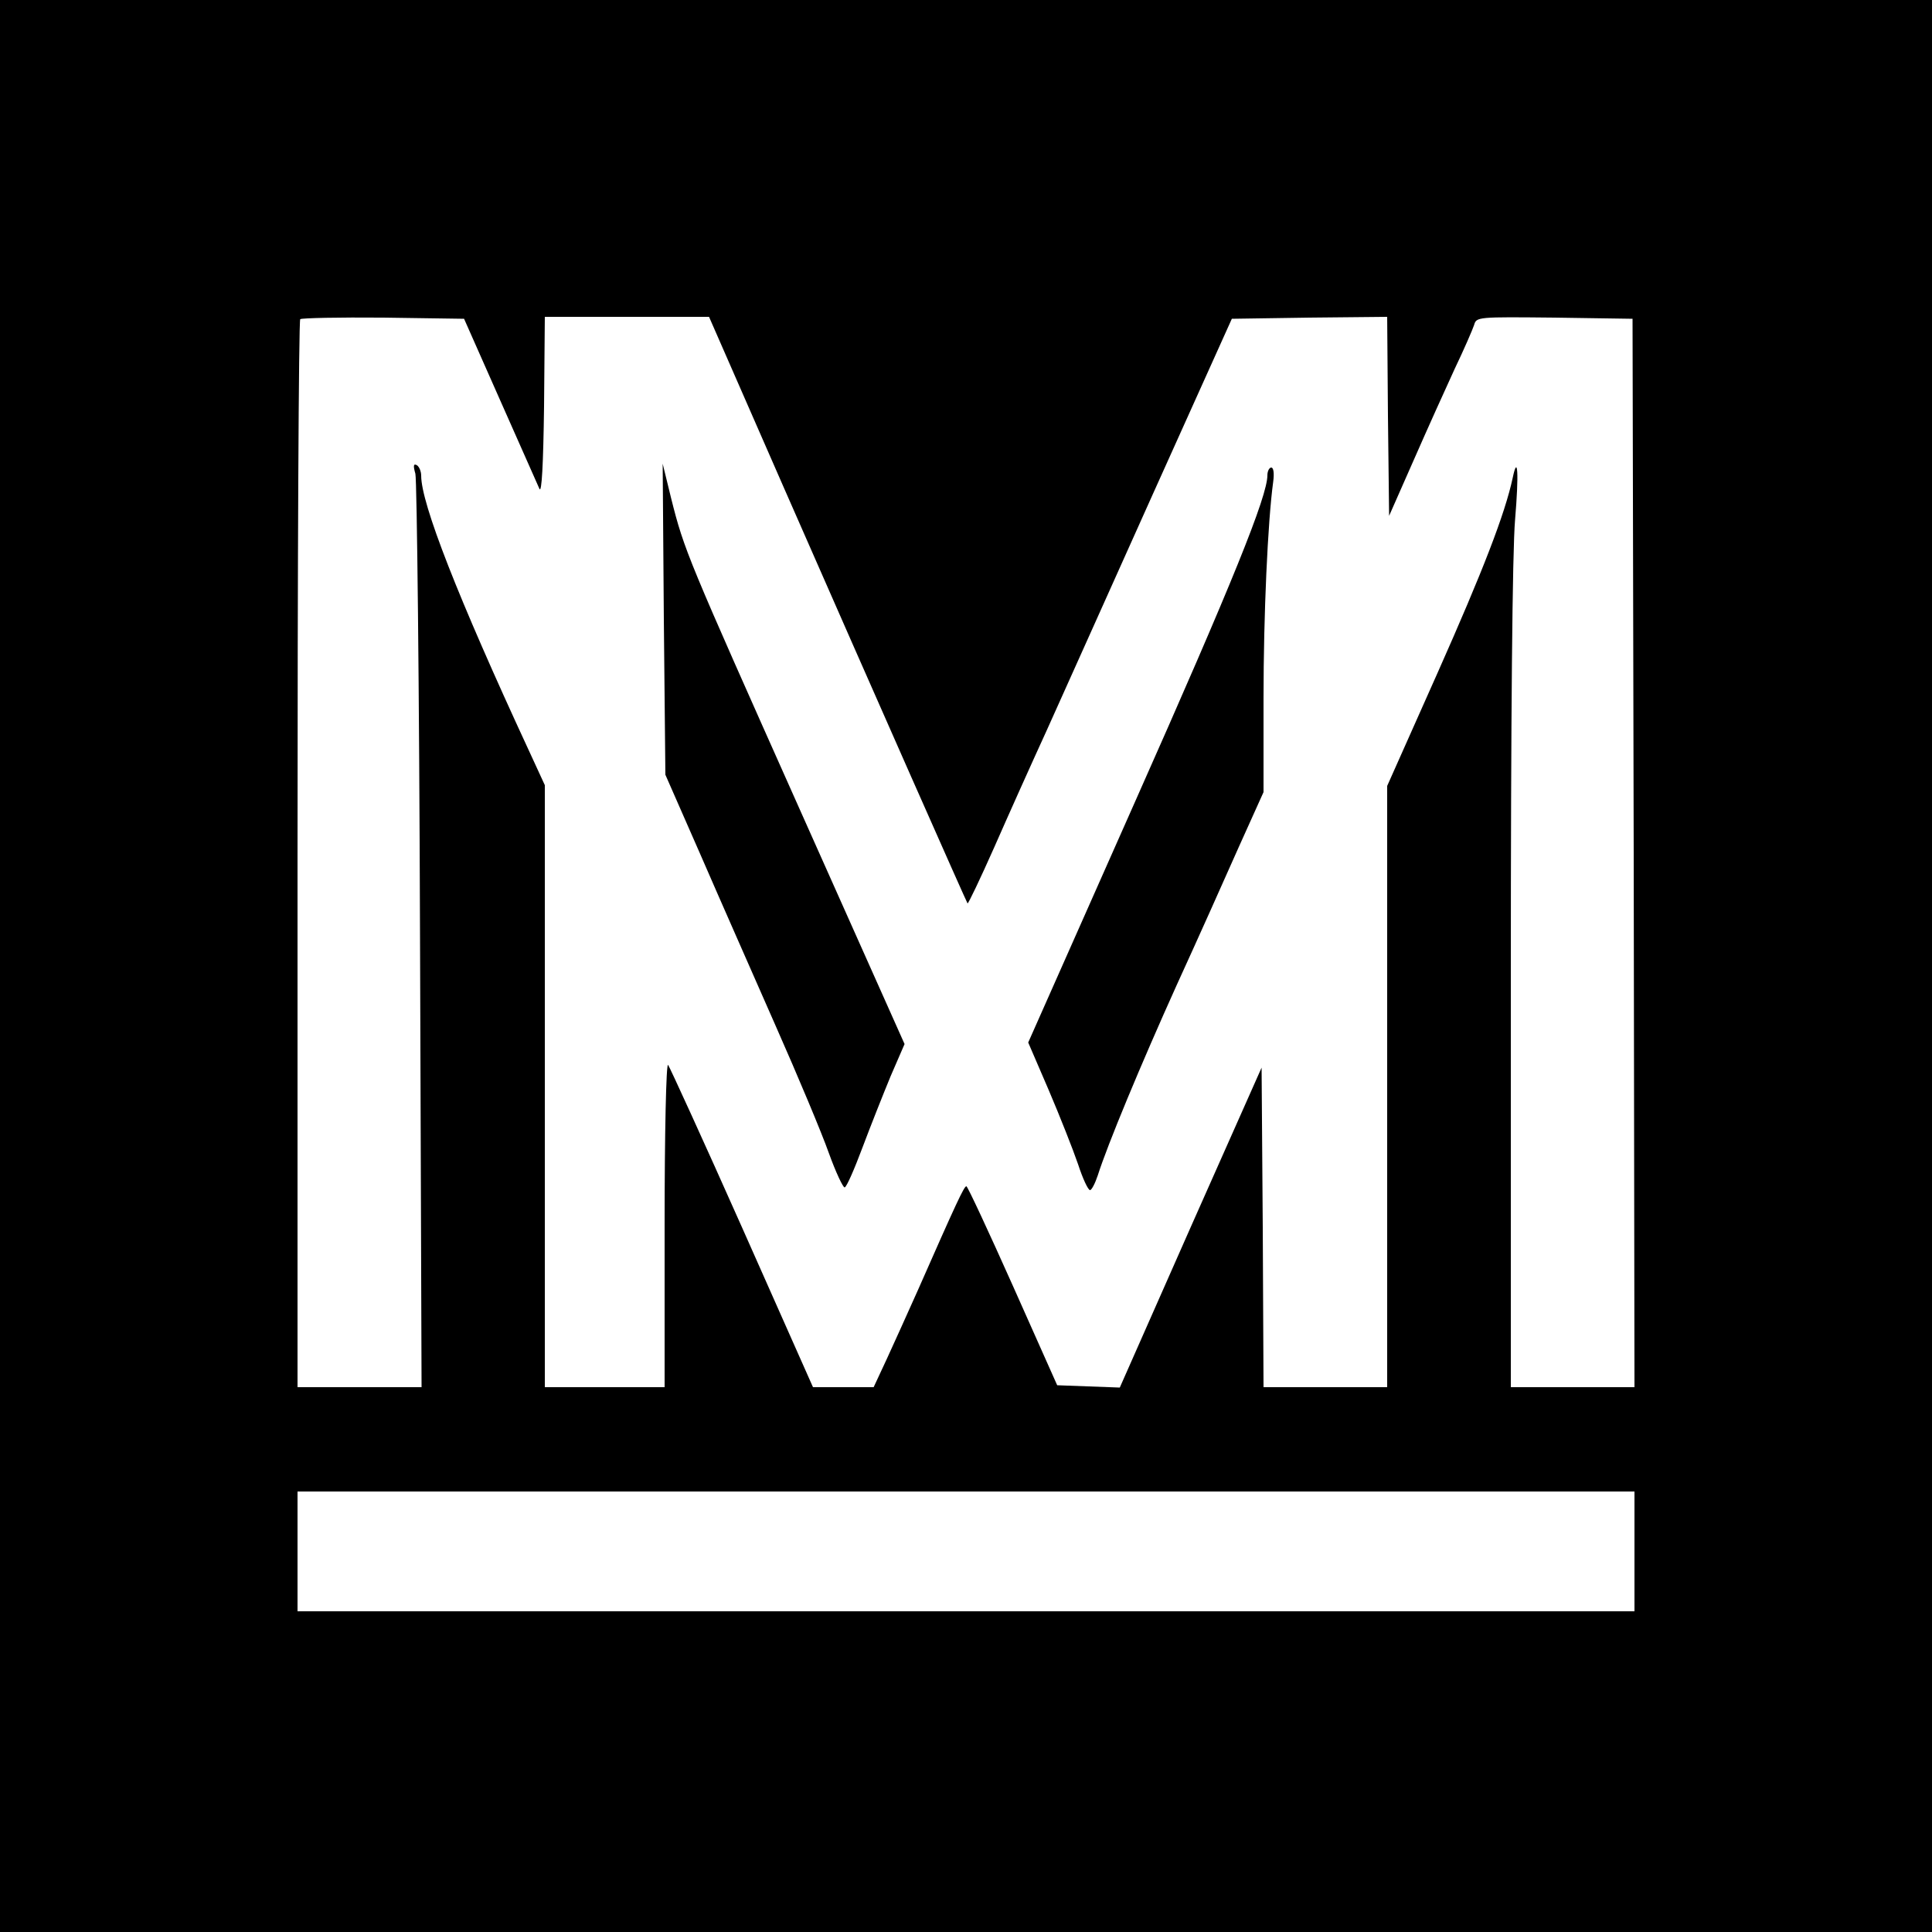
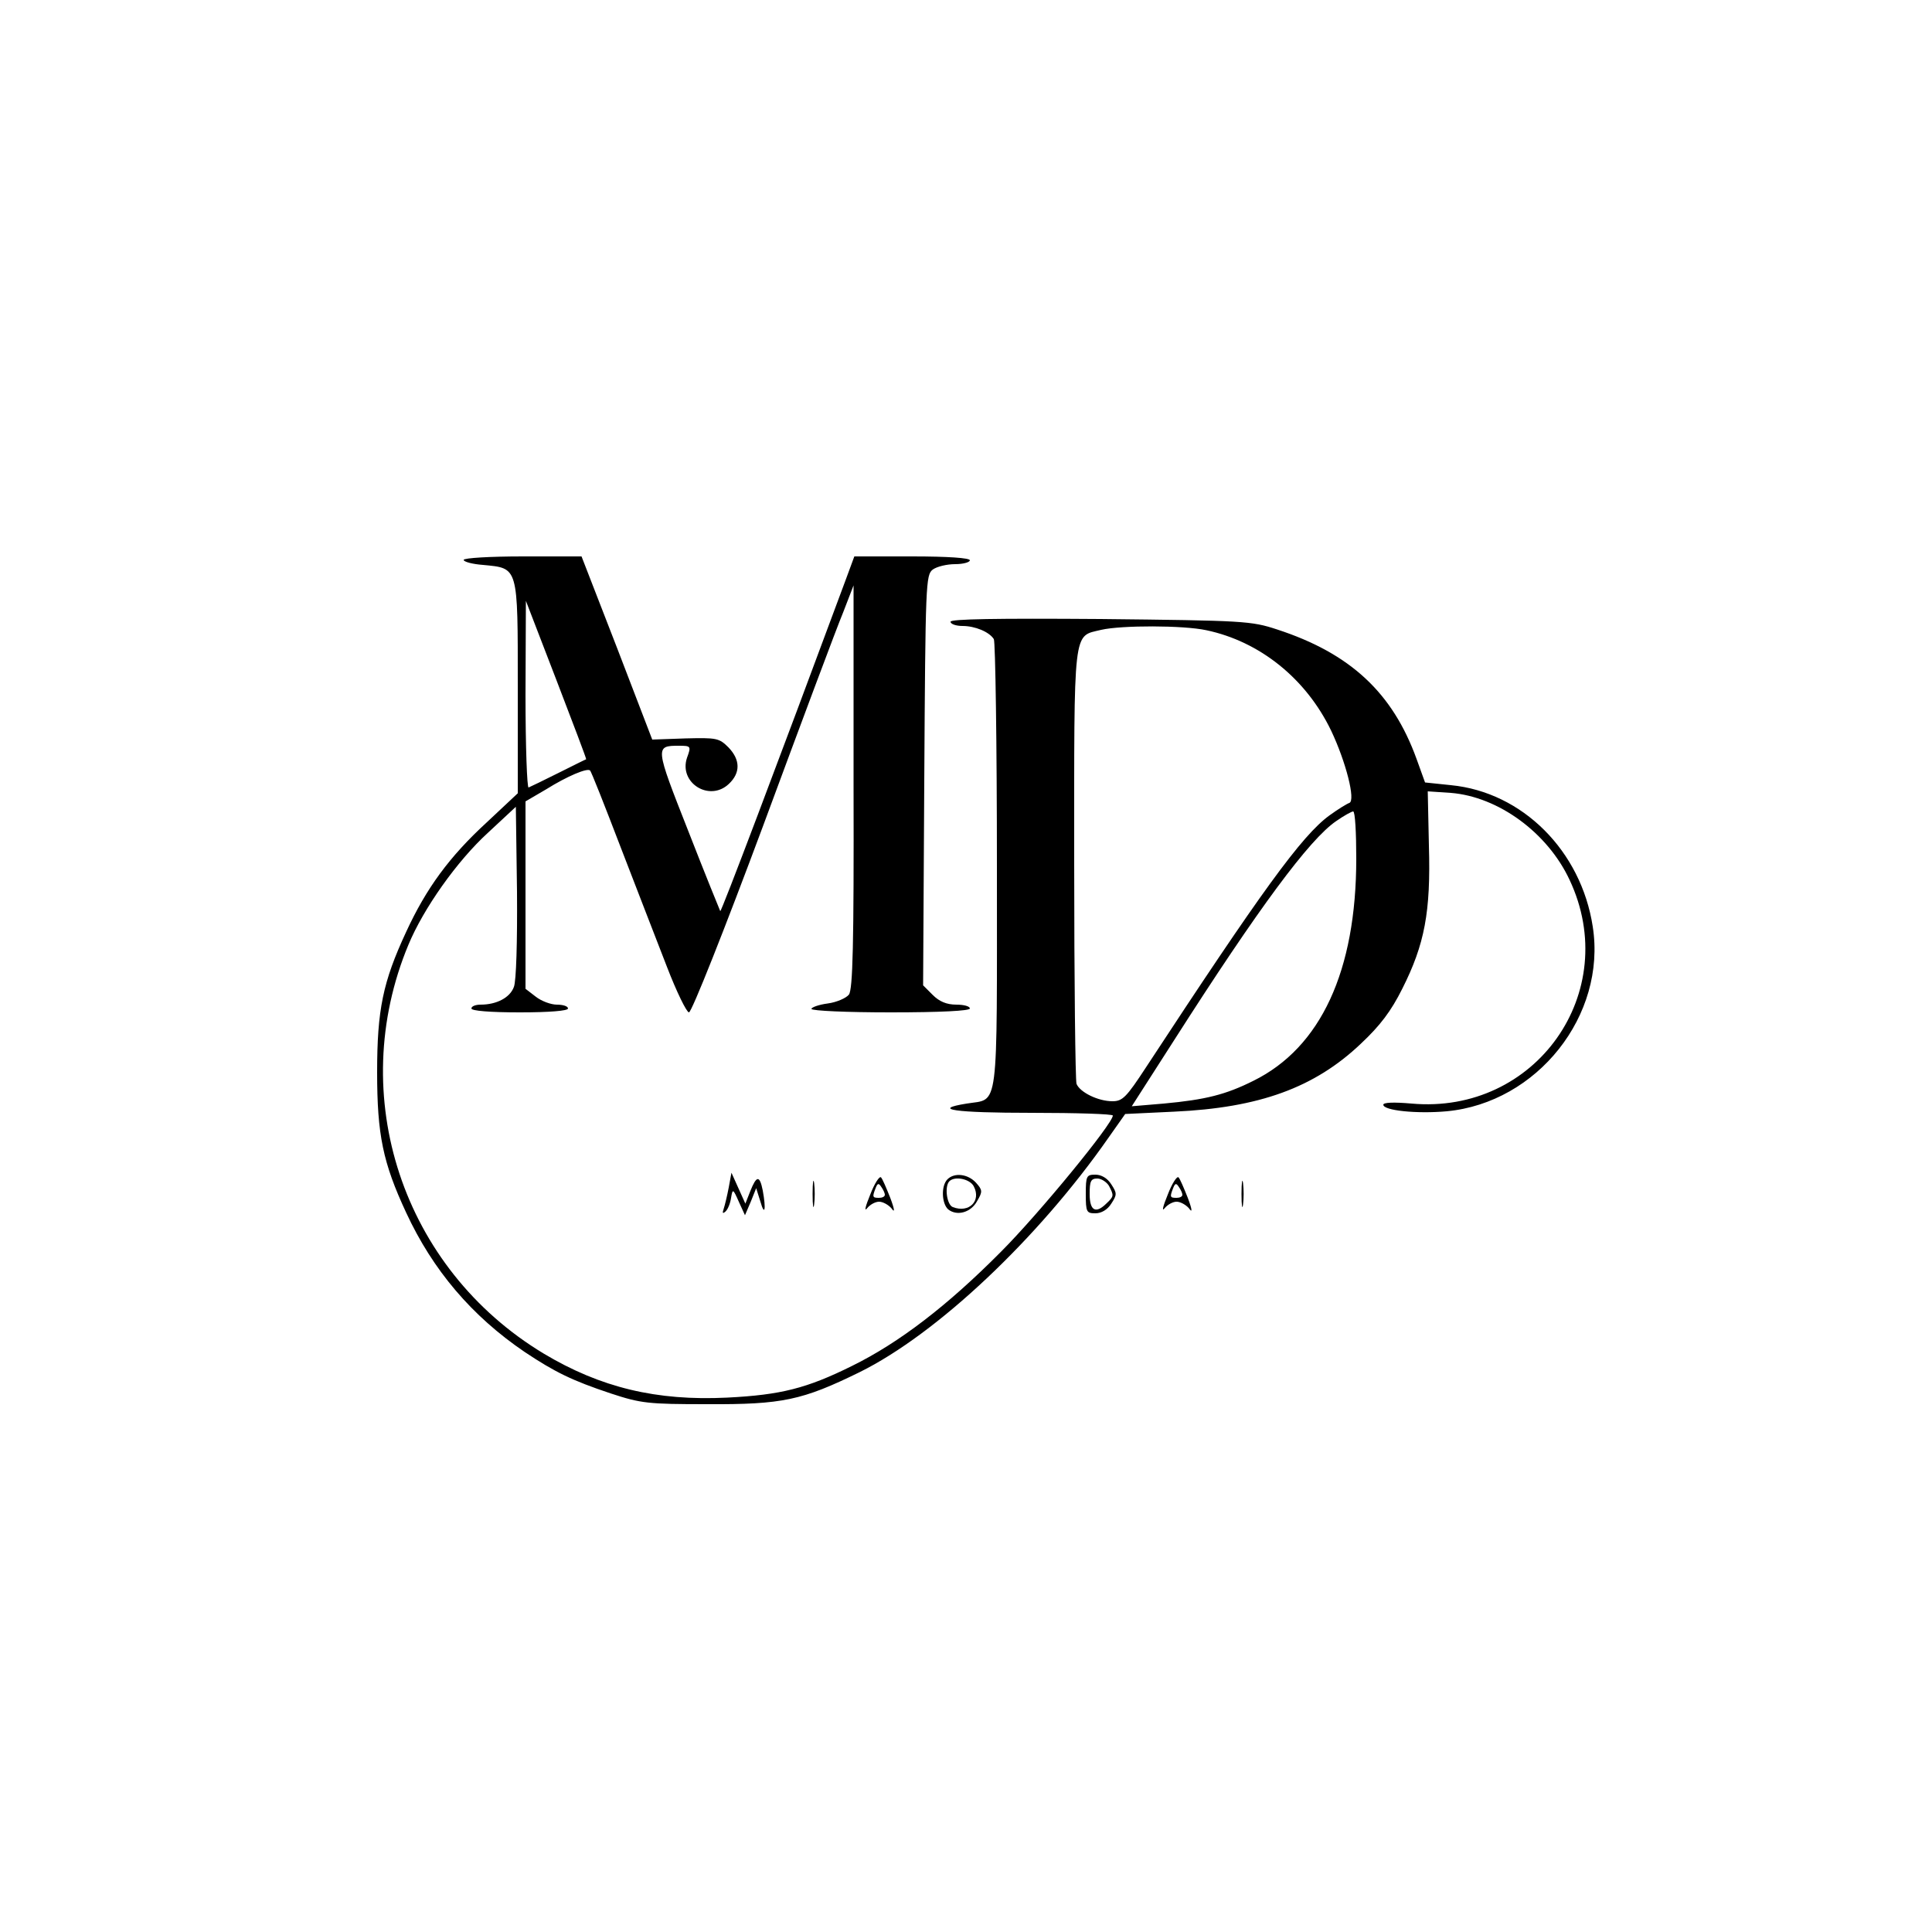
<svg xmlns="http://www.w3.org/2000/svg" version="1.0" width="500pt" height="500pt" viewBox="0 0 500 500" preserveAspectRatio="xMidYMid meet">
  <g transform="translate(0,500) scale(0.1,-0.1)" fill="#000000" stroke="none">
-     <path d="M0 2500 l0 -2500 2500 0 2500 0 0 2500 0 2500 -2500 0 -2500 0 0 -2500z m1294 1465 c51 -115 97 -219 102 -230 6 -13 10 63 12 213 l2 232 213 0 212 0 194 -443 c248 -565 472 -1071 475 -1075 2 -1 33 64 69 145 36 82 97 218 136 303 38 85 162 360 274 610 l205 455 201 3 201 2 2 -257 3 -258 64 145 c35 80 83 186 106 236 24 50 46 101 50 113 6 21 9 21 208 19 l202 -3 3 -1382 2 -1383 -160 0 -160 0 0 1059 c0 675 4 1106 11 1186 10 120 7 171 -6 109 -20 -94 -78 -243 -194 -504 l-131 -294 0 -778 0 -778 -160 0 -160 0 -2 414 -3 413 -184 -414 -183 -414 -81 3 -81 3 -115 258 c-63 141 -117 257 -120 257 -6 0 -26 -43 -126 -270 -26 -58 -62 -138 -80 -177 l-34 -73 -78 0 -79 0 -183 412 c-101 227 -188 417 -192 422 -5 6 -9 -178 -9 -412 l0 -422 -155 0 -155 0 0 779 0 779 -41 89 c-185 399 -279 640 -279 712 0 11 -5 23 -11 27 -9 5 -10 -1 -4 -22 4 -16 10 -554 12 -1196 l4 -1168 -160 0 -161 0 0 1378 c0 758 3 1382 7 1386 4 3 101 5 215 4 l209 -3 93 -210z m2936 -2980 l0 -155 -1730 0 -1730 0 0 155 0 155 1730 0 1730 0 0 -155z" />
-     <path d="M1718 3397 l4 -402 90 -205 c49 -113 137 -312 195 -444 58 -131 120 -279 138 -330 18 -50 37 -90 41 -89 5 1 25 47 46 103 21 56 54 139 73 185 l36 83 -272 609 c-291 652 -298 668 -332 803 l-22 90 3 -403z" />
-     <path d="M3280 3770 c0 -54 -90 -277 -343 -846 l-276 -622 53 -123 c29 -68 63 -154 76 -192 12 -37 26 -67 31 -67 4 0 13 17 20 38 25 79 111 286 204 492 54 118 126 279 161 358 l64 142 0 243 c0 217 11 458 25 560 3 22 1 37 -5 37 -5 0 -10 -9 -10 -20z" />
+     <path d="M1200 3551 c0 -5 23 -11 50 -13 92 -9 90 -1 90 -316 l0 -275 -80 -75 c-97 -89 -157 -171 -209 -284 -60 -129 -75 -201 -75 -363 0 -162 15 -234 75 -363 69 -149 170 -268 307 -361 78 -52 123 -74 222 -107 79 -26 97 -28 250 -28 195 -1 246 10 395 83 200 99 462 346 644 607 l43 61 126 6 c221 10 364 62 484 176 50 47 78 84 107 142 58 115 74 199 69 370 l-3 141 60 -4 c123 -10 250 -103 307 -225 137 -291 -88 -608 -409 -579 -46 4 -73 3 -73 -3 0 -15 86 -24 164 -17 234 22 414 248 378 478 -30 196 -182 348 -367 366 l-67 7 -22 61 c-62 171 -171 273 -361 335 -67 22 -85 23 -457 27 -270 2 -388 0 -388 -7 0 -6 14 -11 31 -11 32 0 69 -15 81 -34 4 -6 8 -270 8 -587 0 -649 6 -601 -78 -615 -94 -15 -31 -24 168 -24 116 0 210 -3 210 -7 0 -21 -192 -255 -290 -353 -138 -139 -263 -235 -385 -295 -117 -58 -184 -75 -323 -82 -183 -9 -328 26 -475 114 -365 220 -513 667 -350 1058 39 94 126 217 206 290 l72 67 3 -220 c1 -129 -2 -231 -8 -246 -10 -28 -45 -46 -86 -46 -13 0 -24 -4 -24 -10 0 -6 48 -10 125 -10 77 0 125 4 125 10 0 6 -13 10 -29 10 -15 0 -40 9 -55 21 l-26 20 0 243 0 242 53 31 c56 35 107 56 114 49 3 -2 38 -91 79 -198 41 -106 95 -246 120 -310 25 -65 51 -118 57 -118 7 0 93 217 192 483 98 265 191 514 207 552 l27 70 0 -521 c1 -409 -2 -524 -12 -538 -7 -9 -32 -20 -55 -23 -23 -3 -42 -10 -42 -14 0 -5 92 -9 205 -9 130 0 205 4 205 10 0 6 -16 10 -35 10 -25 0 -44 8 -61 25 l-25 25 3 531 c3 512 4 531 22 545 11 8 37 14 58 14 21 0 38 5 38 10 0 6 -56 10 -149 10 l-150 0 -21 -57 c-180 -485 -323 -863 -326 -861 -1 2 -39 95 -83 208 -86 218 -86 220 -24 220 31 0 32 -1 21 -31 -22 -65 58 -115 108 -68 31 29 30 63 -1 95 -24 24 -31 25 -111 23 l-86 -3 -91 237 -92 237 -152 0 c-84 0 -153 -4 -153 -9z m317 -516 c-1 0 -33 -16 -71 -35 -38 -19 -73 -36 -78 -38 -4 -2 -8 106 -8 240 l1 243 79 -205 c43 -112 78 -204 77 -205z m1605 334 c138 -29 258 -125 323 -260 38 -80 64 -181 47 -187 -6 -2 -29 -16 -51 -32 -72 -52 -178 -199 -475 -652 -51 -78 -61 -88 -87 -88 -37 0 -84 23 -93 45 -3 9 -6 266 -6 570 0 618 -4 587 70 605 52 12 212 12 272 -1z m388 -591 c0 -291 -92 -489 -266 -575 -72 -36 -124 -49 -232 -59 l-83 -7 109 170 c219 343 351 521 420 568 20 14 40 25 44 25 5 0 8 -55 8 -122z" />
+     <path d="M1886 1927 c-4 -21 -10 -46 -13 -55 -4 -12 -3 -14 5 -7 6 6 12 21 14 35 4 24 5 24 20 -10 l16 -35 15 35 14 35 11 -35 c11 -39 15 -20 6 29 -8 40 -16 39 -32 -1 l-13 -33 -18 40 -18 40 -7 -38z" />
+     <path d="M2103 1910 c0 -30 2 -43 4 -27 2 15 2 39 0 55 -2 15 -4 2 -4 -28z" />
+     <path d="M2252 1908 c-12 -29 -16 -45 -8 -35 7 9 21 17 31 17 10 0 24 -8 32 -17 9 -13 9 -5 -3 27 -10 25 -20 49 -24 53 -4 4 -17 -16 -28 -45z m38 0 c0 -5 -7 -8 -15 -8 -17 0 -18 2 -9 25 5 13 8 14 15 3 5 -7 9 -16 9 -20z" />
+     <path d="M2452 1948 c-17 -17 -15 -63 2 -78 23 -18 59 -8 75 22 14 24 14 28 -3 47 -21 23 -56 27 -74 9z m68 -18 c20 -38 -12 -70 -54 -54 -16 6 -22 54 -9 67 14 14 53 6 63 -13z" />
+     <path d="M2810 1910 c0 -47 2 -50 25 -50 15 0 31 9 41 25 15 23 15 27 0 50 -10 16 -26 25 -41 25 -23 0 -25 -3 -25 -50z m60 21 c13 -25 13 -27 -6 -45 -28 -28 -44 -20 -44 24 0 33 3 40 20 40 10 0 24 -9 30 -19z" />
+     <path d="M3022 1908 c-12 -29 -16 -45 -8 -35 7 9 21 17 31 17 10 0 24 -8 32 -17 9 -13 9 -5 -3 27 -10 25 -20 49 -24 53 -4 4 -17 -16 -28 -45z m38 0 c0 -5 -7 -8 -15 -8 -17 0 -18 2 -9 25 5 13 8 14 15 3 5 -7 9 -16 9 -20z" />
+     <path d="M3213 1910 c0 -30 2 -43 4 -27 2 15 2 39 0 55 -2 15 -4 2 -4 -28z" />
  </g>
</svg>
